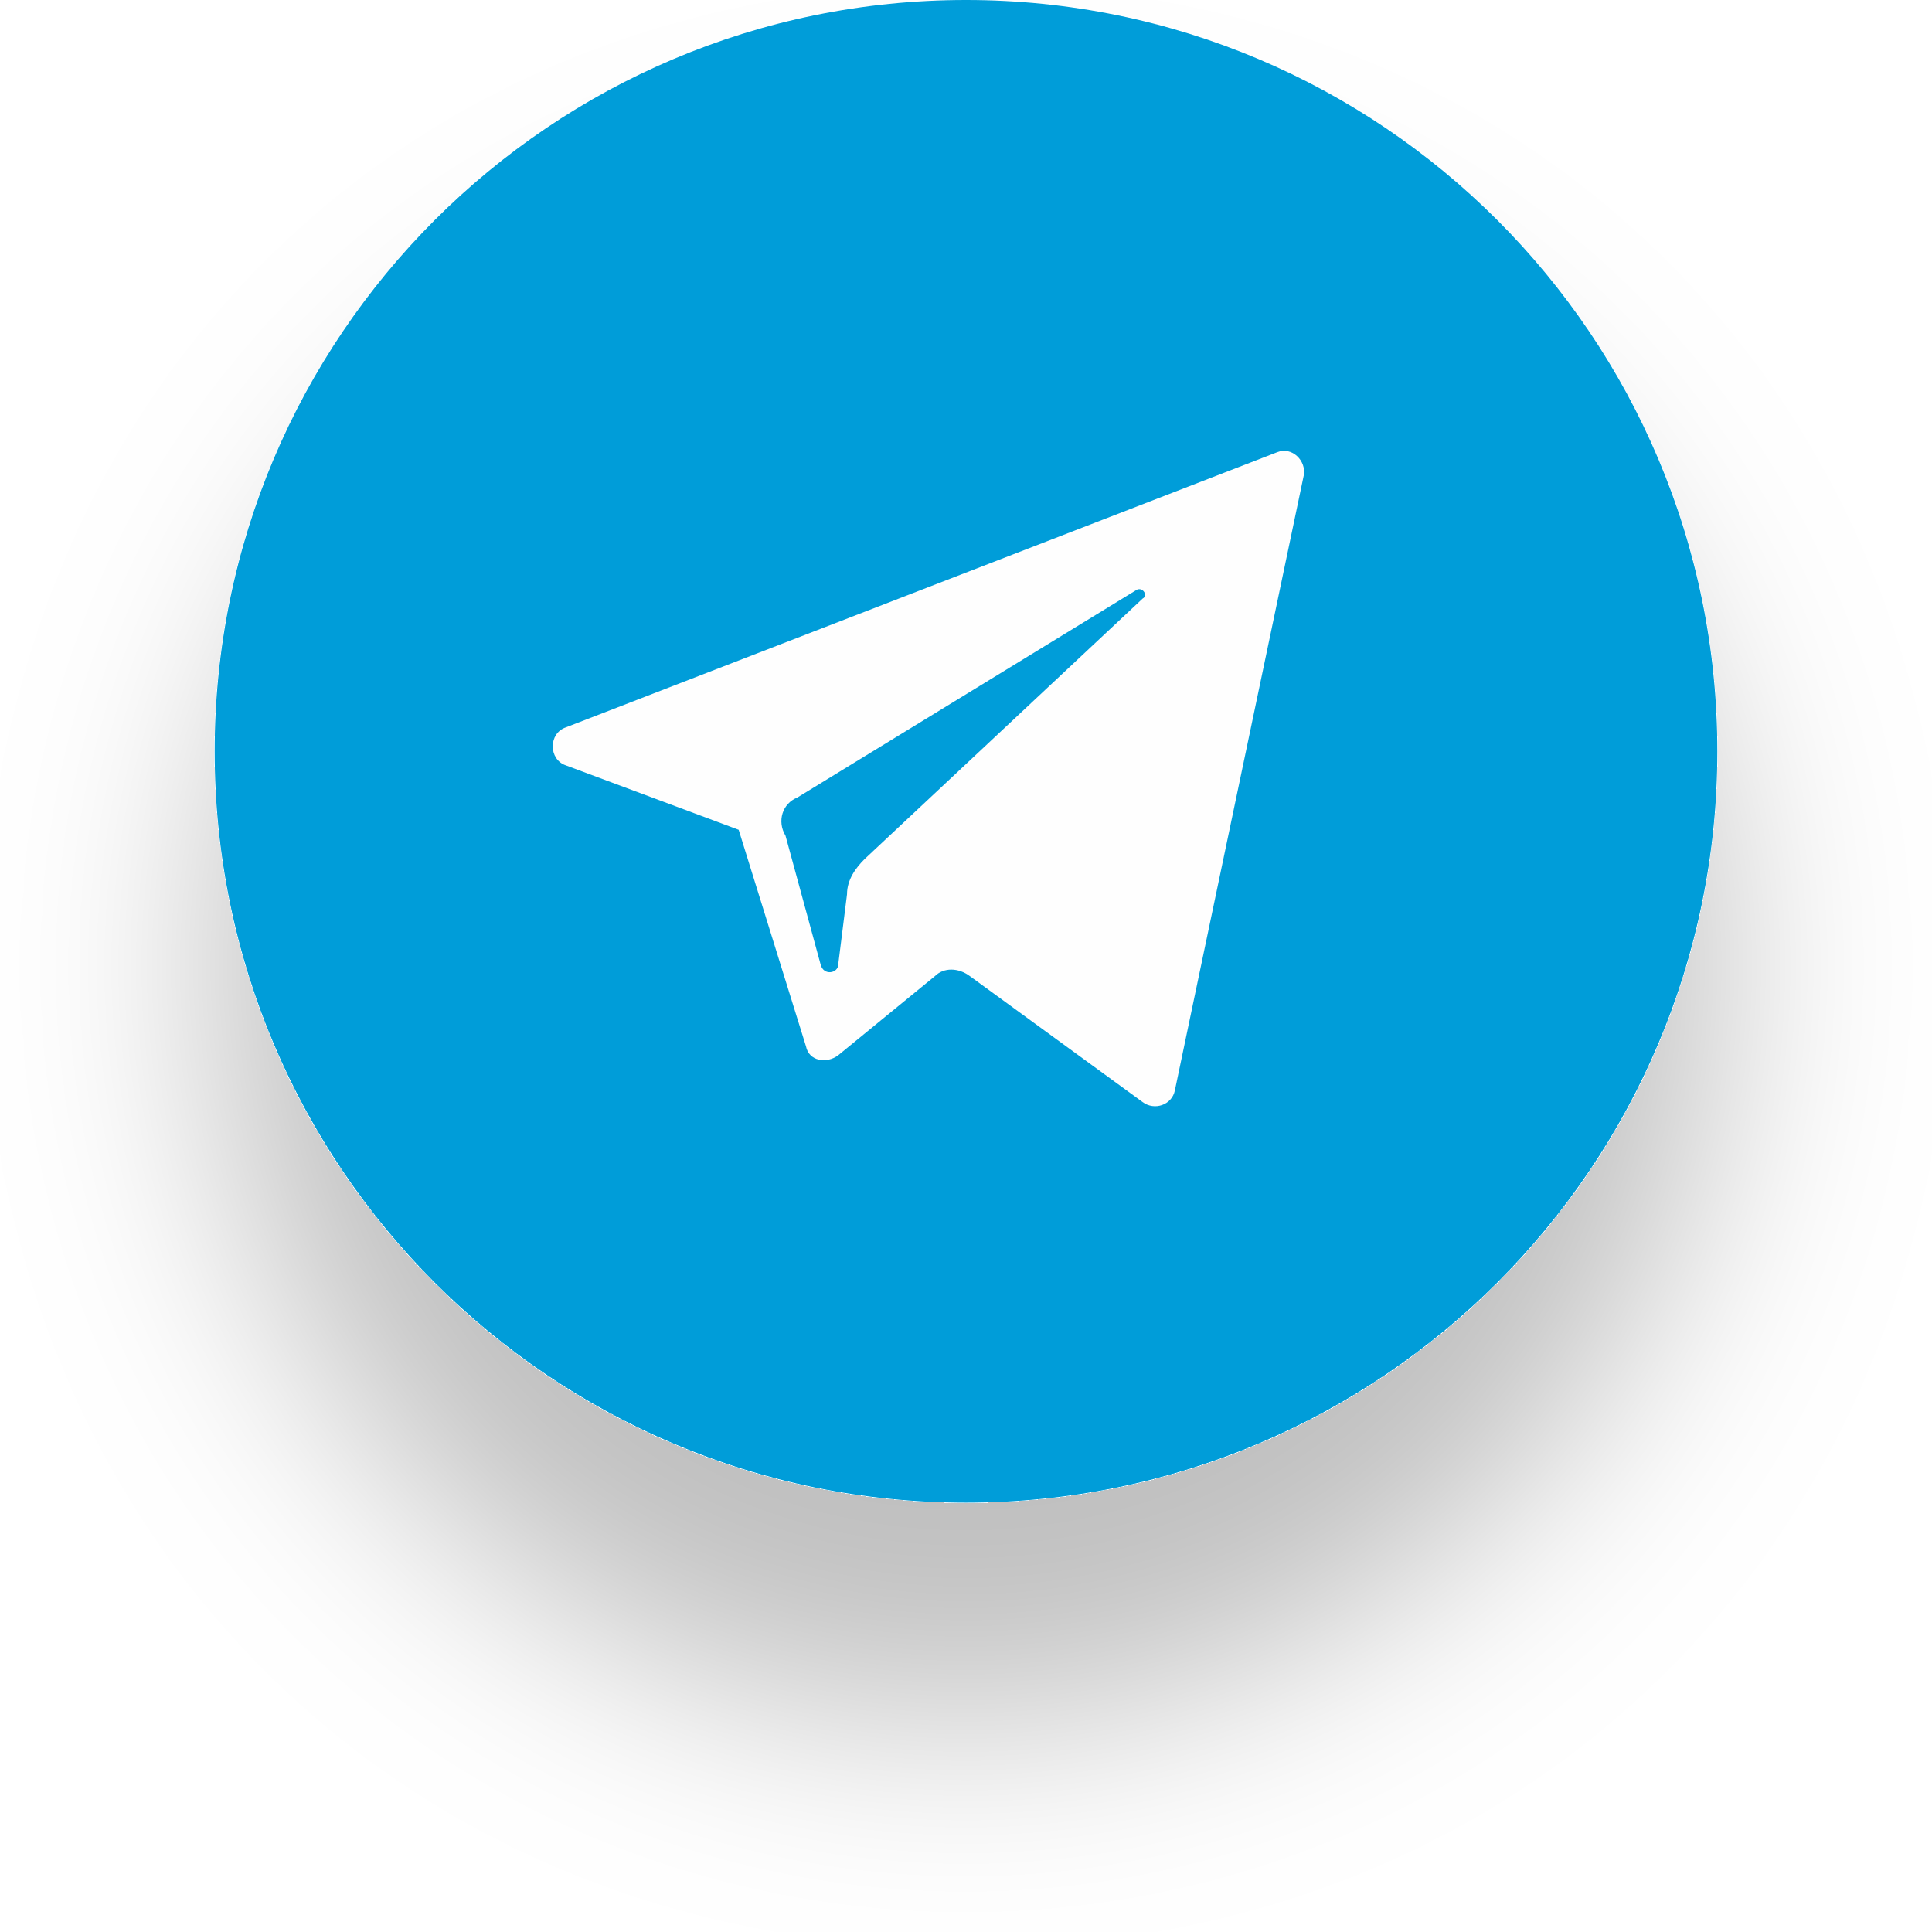
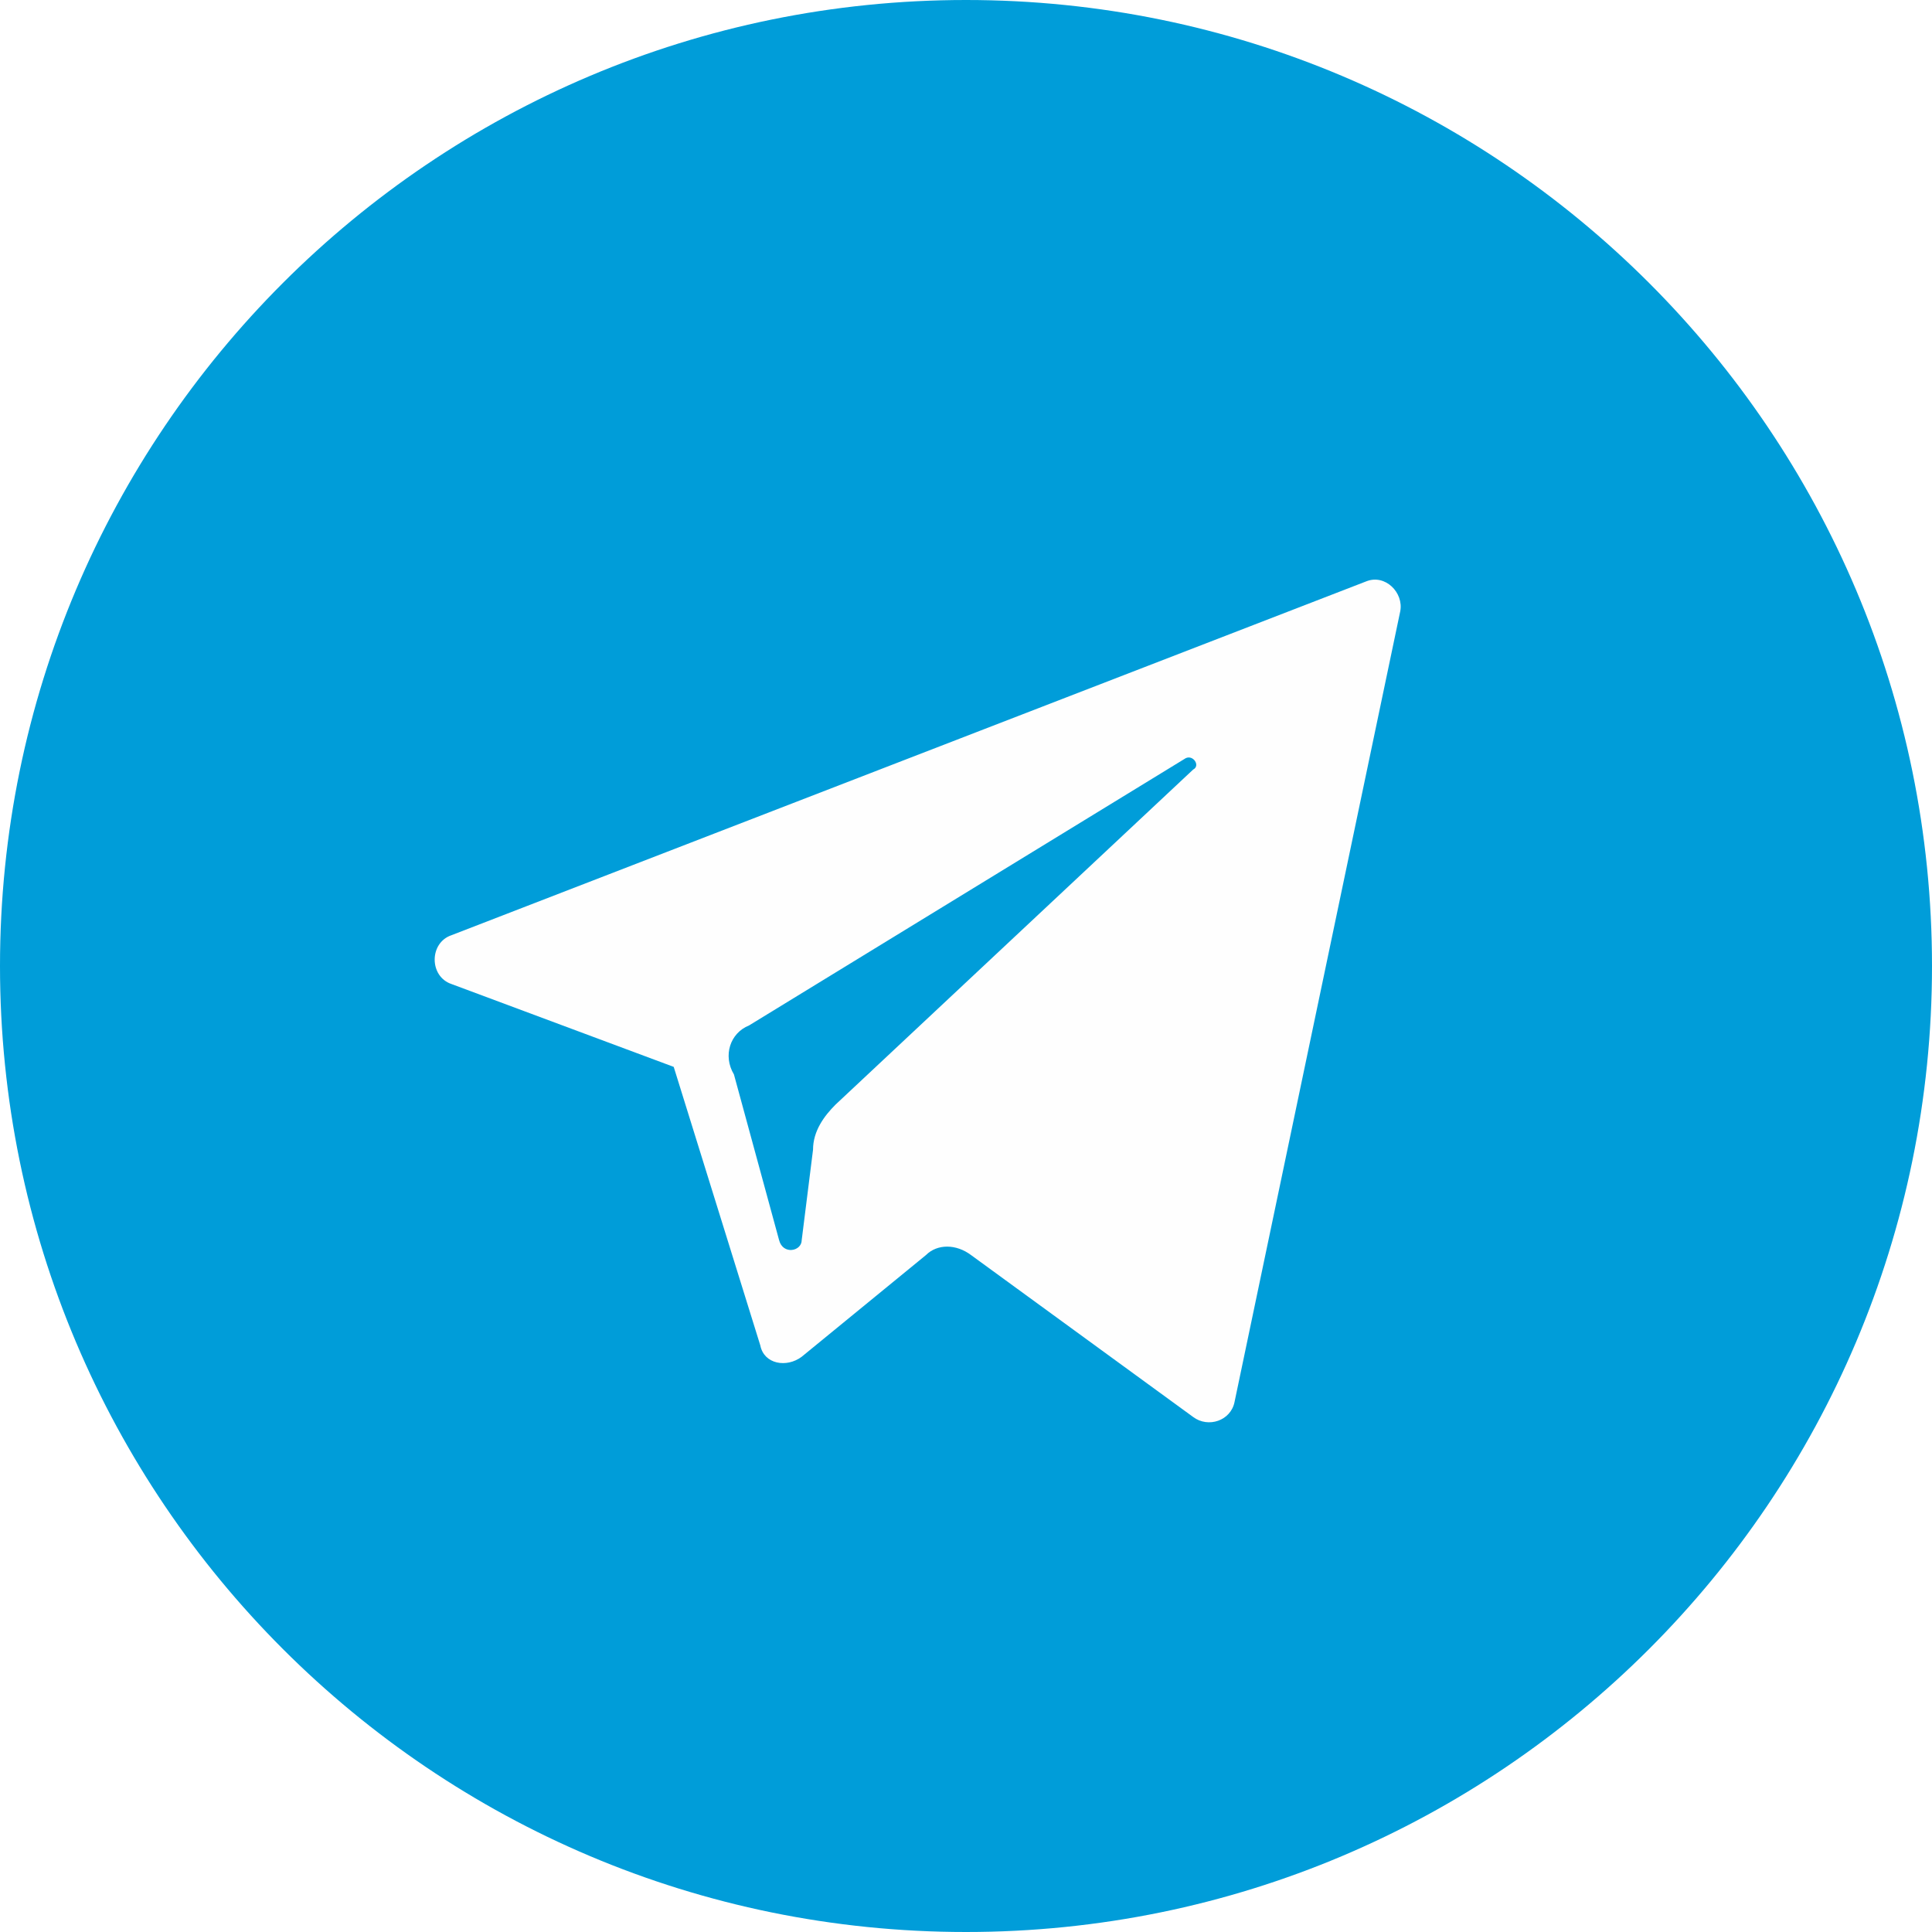
- <svg xmlns="http://www.w3.org/2000/svg" width="36" height="36" viewBox="0 0 36 36" fill="none">
-   <g filter="url(#filter0_d_307_7)">
-     <circle cx="18" cy="14" r="14" fill="#009DD9" />
-     <path d="M10.545 14.262L13.764 15.462L15.019 19.499C15.073 19.772 15.401 19.827 15.619 19.663L17.419 18.19C17.583 18.026 17.856 18.026 18.074 18.19L21.292 20.536C21.511 20.7 21.838 20.59 21.892 20.318L24.293 8.861C24.347 8.589 24.075 8.316 23.802 8.425L10.545 13.553C10.218 13.662 10.218 14.153 10.545 14.262ZM14.855 14.862L21.183 10.989C21.292 10.934 21.401 11.098 21.292 11.153L16.11 16.008C15.946 16.172 15.783 16.39 15.783 16.663L15.619 17.972C15.619 18.136 15.346 18.19 15.291 17.972L14.637 15.572C14.473 15.299 14.582 14.971 14.855 14.862Z" fill="#FEFEFE" />
-   </g>
-   <defs>
-     <filter id="filter0_d_307_7" x="0" y="0" width="36" height="36" filterUnits="userSpaceOnUse" color-interpolation-filters="sRGB">
-       <feFlood flood-opacity="0" result="BackgroundImageFix" />
-       <feColorMatrix in="SourceAlpha" type="matrix" values="0 0 0 0 0 0 0 0 0 0 0 0 0 0 0 0 0 0 127 0" result="hardAlpha" />
-       <feOffset dy="4" />
-       <feGaussianBlur stdDeviation="2" />
-       <feComposite in2="hardAlpha" operator="out" />
-       <feColorMatrix type="matrix" values="0 0 0 0 0 0 0 0 0 0 0 0 0 0 0 0 0 0 0.25 0" />
-       <feBlend mode="normal" in2="BackgroundImageFix" result="effect1_dropShadow_307_7" />
-       <feBlend mode="normal" in="SourceGraphic" in2="effect1_dropShadow_307_7" result="shape" />
-     </filter>
-   </defs>
+ <svg xmlns="http://www.w3.org/2000/svg" width="28" height="28" viewBox="0 0 28 28" fill="none">
+   <circle cx="14" cy="14" r="14" fill="#009DD9" />
+   <path d="M6.545 14.262L9.764 15.462L11.019 19.499C11.073 19.772 11.401 19.827 11.619 19.663L13.419 18.19C13.583 18.026 13.856 18.026 14.074 18.19L17.292 20.536C17.511 20.7 17.838 20.59 17.892 20.318L20.293 8.861C20.347 8.589 20.075 8.316 19.802 8.425L6.545 13.553C6.218 13.662 6.218 14.153 6.545 14.262ZM10.855 14.862L17.183 10.989C17.292 10.934 17.401 11.098 17.292 11.153L12.11 16.008C11.946 16.172 11.783 16.39 11.783 16.663L11.619 17.972C11.619 18.136 11.346 18.19 11.291 17.972L10.637 15.572C10.473 15.299 10.582 14.971 10.855 14.862Z" fill="#FEFEFE" />
</svg>
